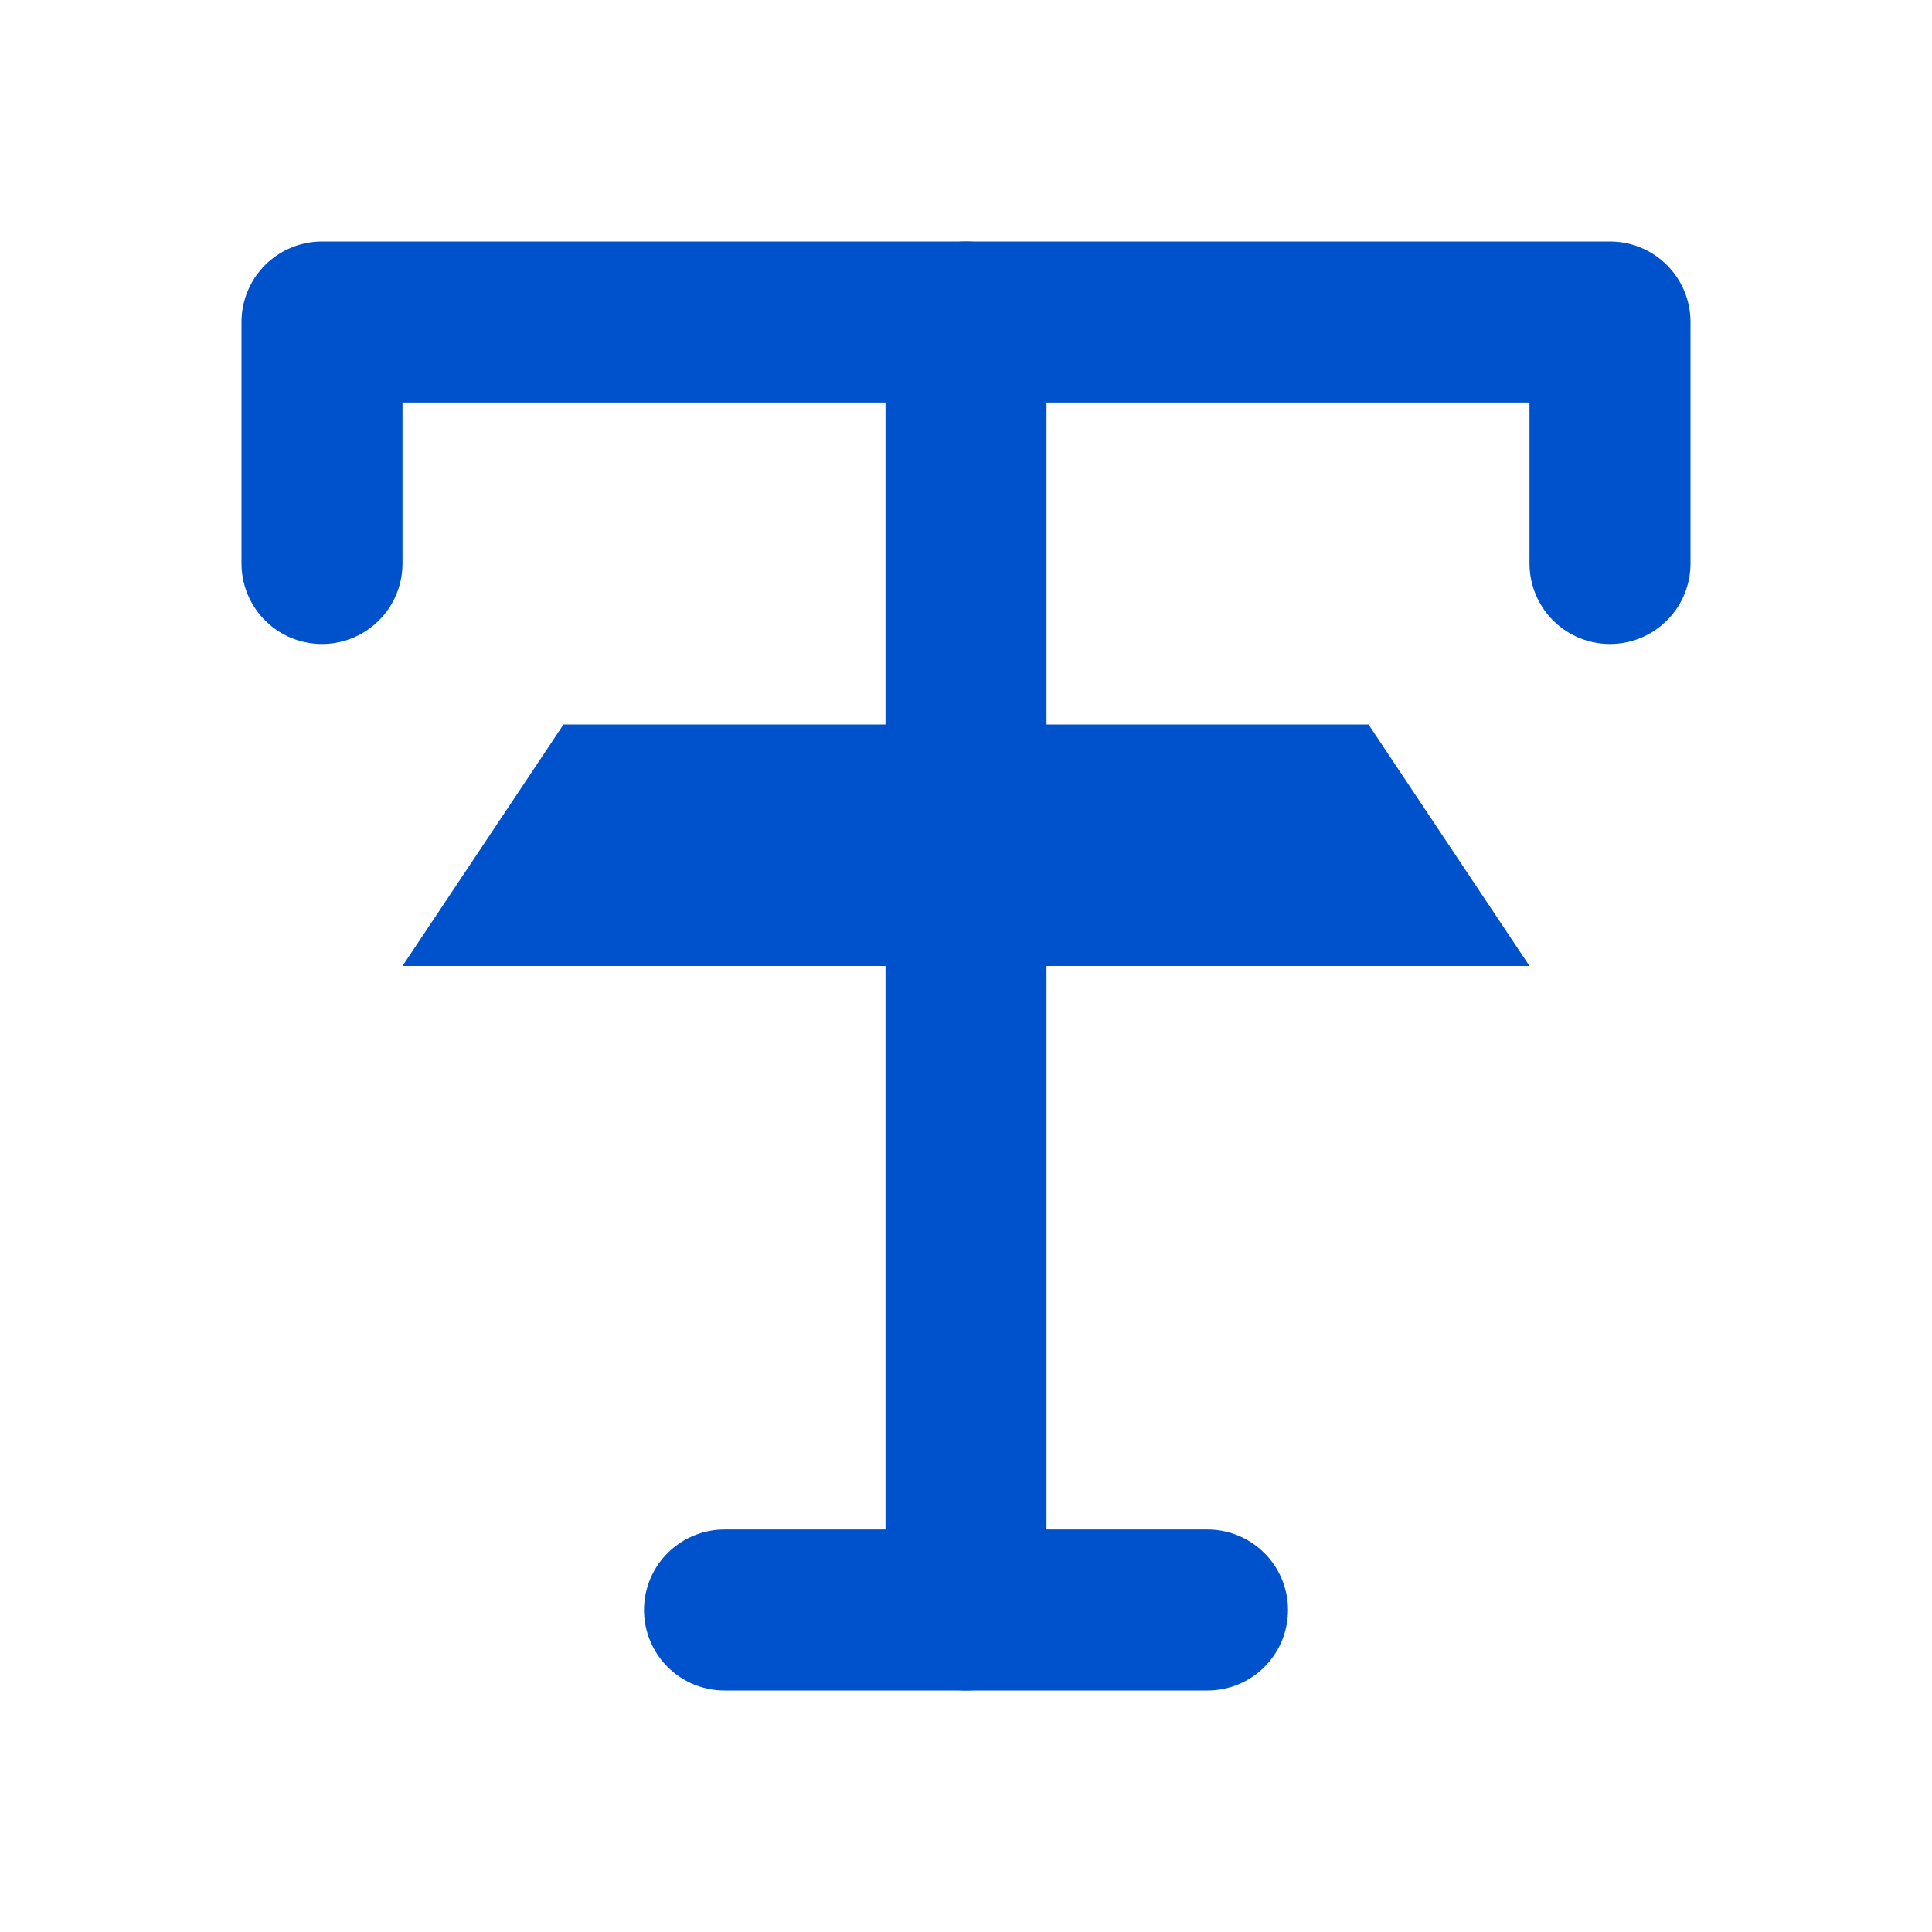
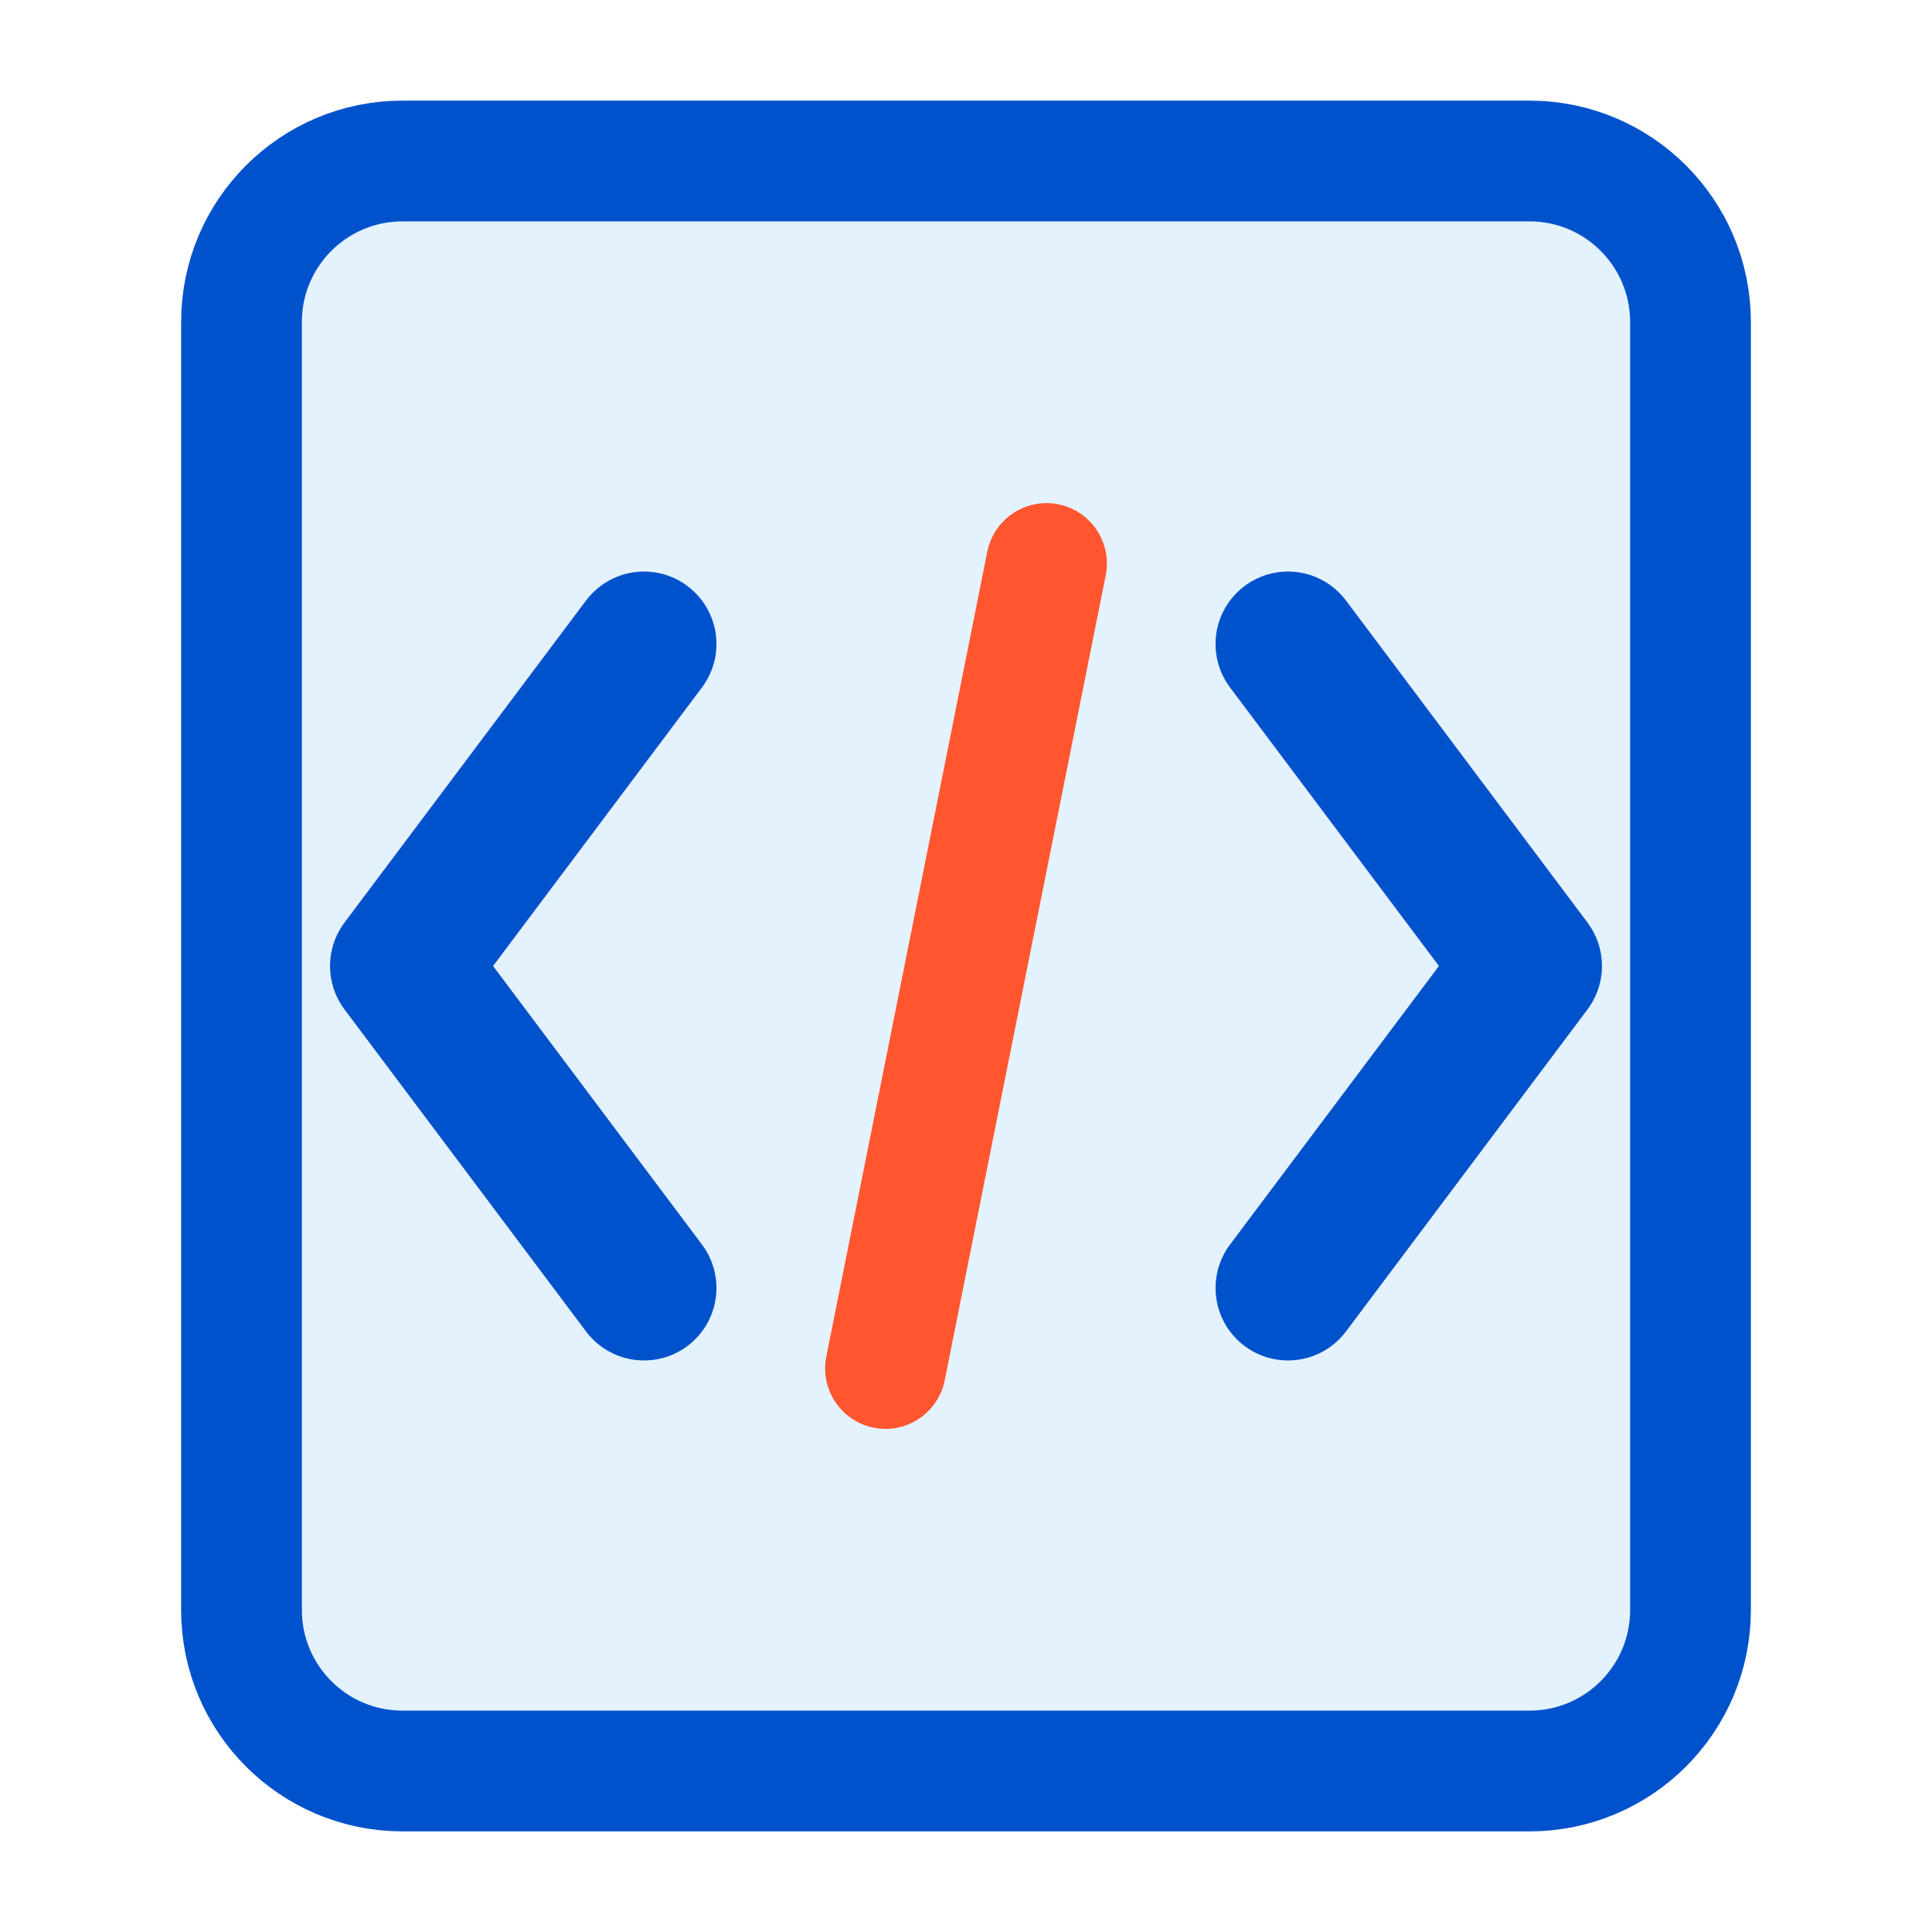
- <svg xmlns="http://www.w3.org/2000/svg" viewBox="0 0 24 24" fill="none" stroke="#0052CC" stroke-width="2" stroke-linecap="round" stroke-linejoin="round">
-   <polyline points="4 7 4 4 20 4 20 7" />
-   <line x1="9" y1="20" x2="15" y2="20" />
-   <line x1="12" y1="4" x2="12" y2="20" />
-   <path d="M5 12h14l-2-3h-10l-2 3z" fill="#0052CC" stroke="none" />
+ <svg xmlns="http://www.w3.org/2000/svg" viewBox="0 0 24 24" width="24" height="24">
+   <rect x="3" y="2" width="18" height="20" rx="2" fill="#E3F2FD" stroke="#0052CC" stroke-width="1.5" />
+   <path d="M8 8l-3 4 3 4" stroke="#0052CC" stroke-width="1.8" stroke-linecap="round" stroke-linejoin="round" fill="none" />
+   <path d="M16 8l3 4-3 4" stroke="#0052CC" stroke-width="1.8" stroke-linecap="round" stroke-linejoin="round" fill="none" />
+   <line x1="13" y1="7" x2="11" y2="17" stroke="#FF5630" stroke-width="1.5" stroke-linecap="round" />
</svg>
